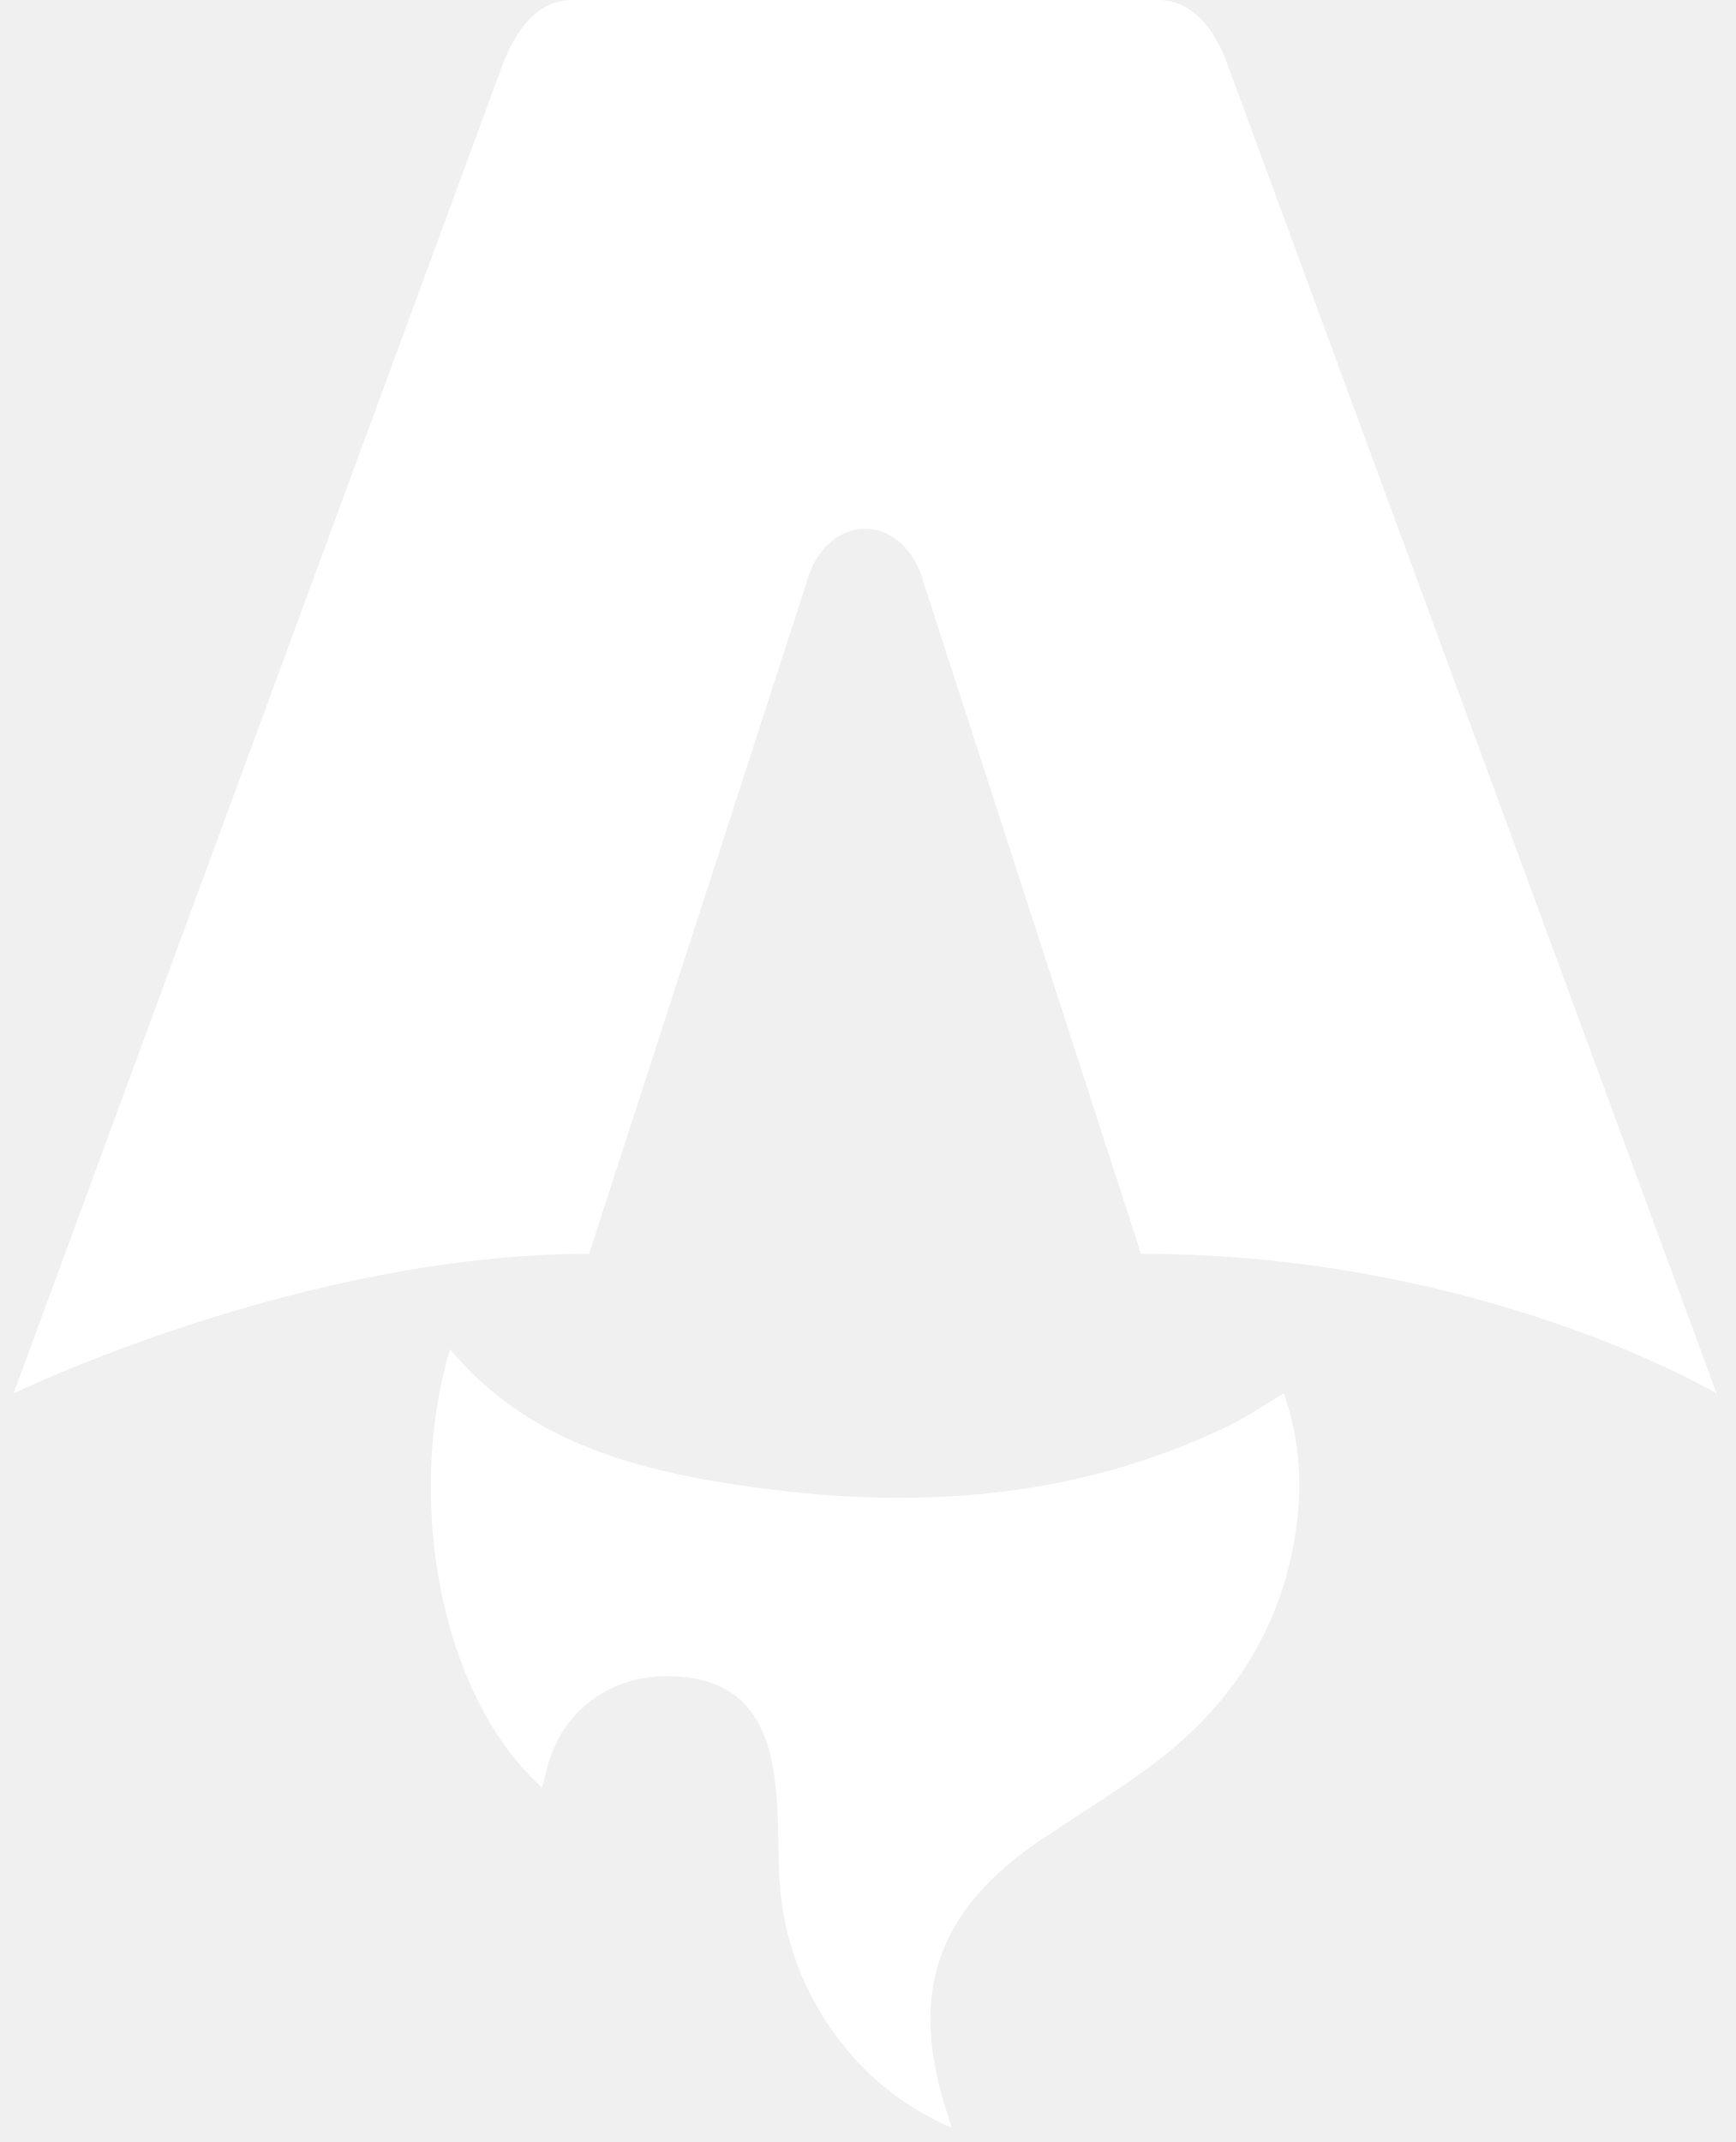
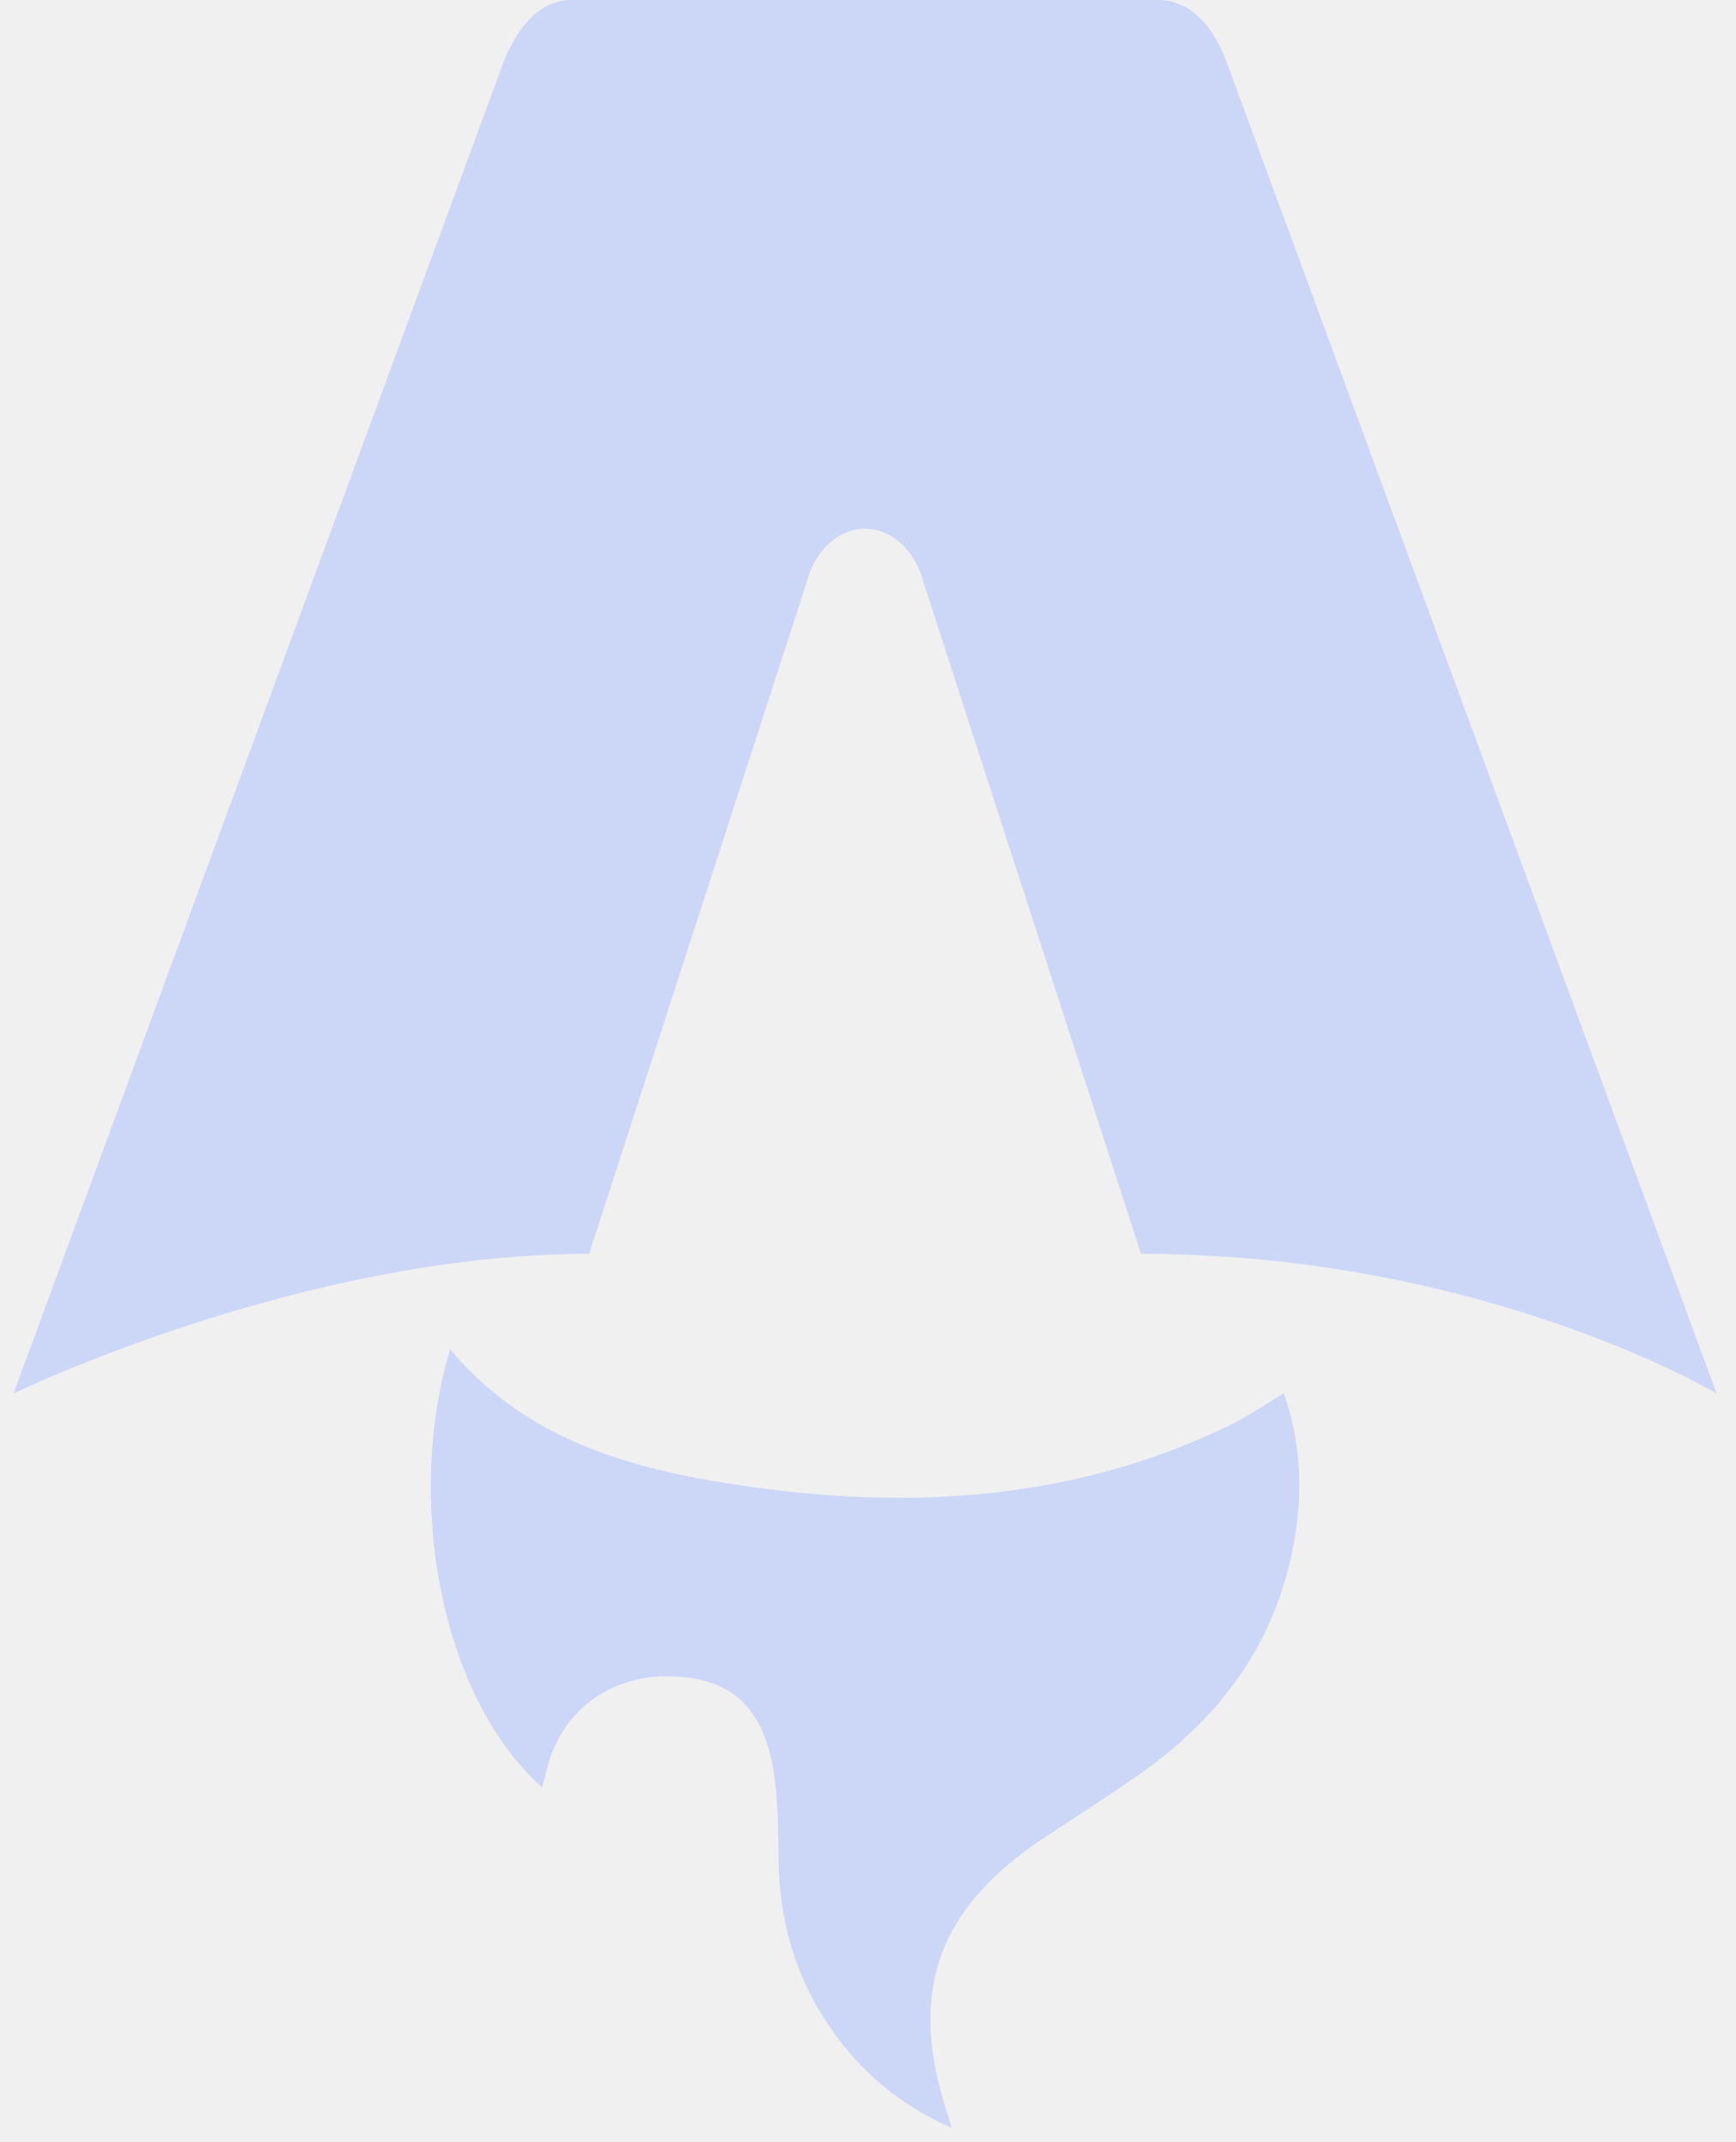
- <svg xmlns="http://www.w3.org/2000/svg" width="64" height="79" viewBox="0 0 64 79" fill="none">
-   <path d="M19.992 65.928C16.116 62.432 14.985 55.086 16.6 49.764C19.4 53.119 23.279 54.182 27.298 54.782C33.501 55.708 39.594 55.362 45.356 52.564C46.016 52.243 46.625 51.817 47.345 51.386C47.886 52.934 48.027 54.497 47.838 56.088C47.379 59.962 45.425 62.954 42.318 65.223C41.075 66.13 39.76 66.941 38.477 67.797C34.535 70.426 33.468 73.51 34.949 77.995C34.985 78.104 35.016 78.213 35.096 78.48C33.083 77.591 31.612 76.296 30.492 74.595C29.309 72.798 28.746 70.811 28.716 68.662C28.701 67.615 28.701 66.56 28.559 65.528C28.211 63.014 27.014 61.888 24.761 61.823C22.448 61.756 20.618 63.167 20.133 65.389C20.096 65.56 20.042 65.728 19.989 65.926L19.992 65.928Z" fill="white" />
-   <path d="M0.5 51.393C0.5 51.393 11.098 46.243 21.725 46.243L29.738 21.507C30.038 20.311 30.914 19.498 31.903 19.498C32.892 19.498 33.768 20.311 34.068 21.507L42.08 46.243C54.667 46.243 63.306 51.393 63.306 51.393C63.306 51.393 45.304 2.476 45.269 2.378C44.753 0.931 43.88 0 42.705 0H21.103C19.927 0 19.09 0.931 18.538 2.378C18.5 2.474 0.5 51.393 0.5 51.393Z" fill="white" />
+ <svg xmlns="http://www.w3.org/2000/svg" width="64" height="79" viewBox="0 0 64 79" fill="#ccd6f6">
+   <path d="M19.992 65.928C16.116 62.432 14.985 55.086 16.6 49.764C19.4 53.119 23.279 54.182 27.298 54.782C33.501 55.708 39.594 55.362 45.356 52.564C46.016 52.243 46.625 51.817 47.345 51.386C47.886 52.934 48.027 54.497 47.838 56.088C47.379 59.962 45.425 62.954 42.318 65.223C41.075 66.13 39.76 66.941 38.477 67.797C34.535 70.426 33.468 73.51 34.949 77.995C34.985 78.104 35.016 78.213 35.096 78.48C33.083 77.591 31.612 76.296 30.492 74.595C29.309 72.798 28.746 70.811 28.716 68.662C28.701 67.615 28.701 66.56 28.559 65.528C28.211 63.014 27.014 61.888 24.761 61.823C22.448 61.756 20.618 63.167 20.133 65.389C20.096 65.56 20.042 65.728 19.989 65.926L19.992 65.928Z" fill="#ccd6f6" />
+   <path d="M0.5 51.393C0.5 51.393 11.098 46.243 21.725 46.243L29.738 21.507C30.038 20.311 30.914 19.498 31.903 19.498C32.892 19.498 33.768 20.311 34.068 21.507L42.08 46.243C54.667 46.243 63.306 51.393 63.306 51.393C63.306 51.393 45.304 2.476 45.269 2.378C44.753 0.931 43.88 0 42.705 0H21.103C19.927 0 19.09 0.931 18.538 2.378C18.5 2.474 0.5 51.393 0.5 51.393Z" fill="#ccd6f6" />
</svg>
